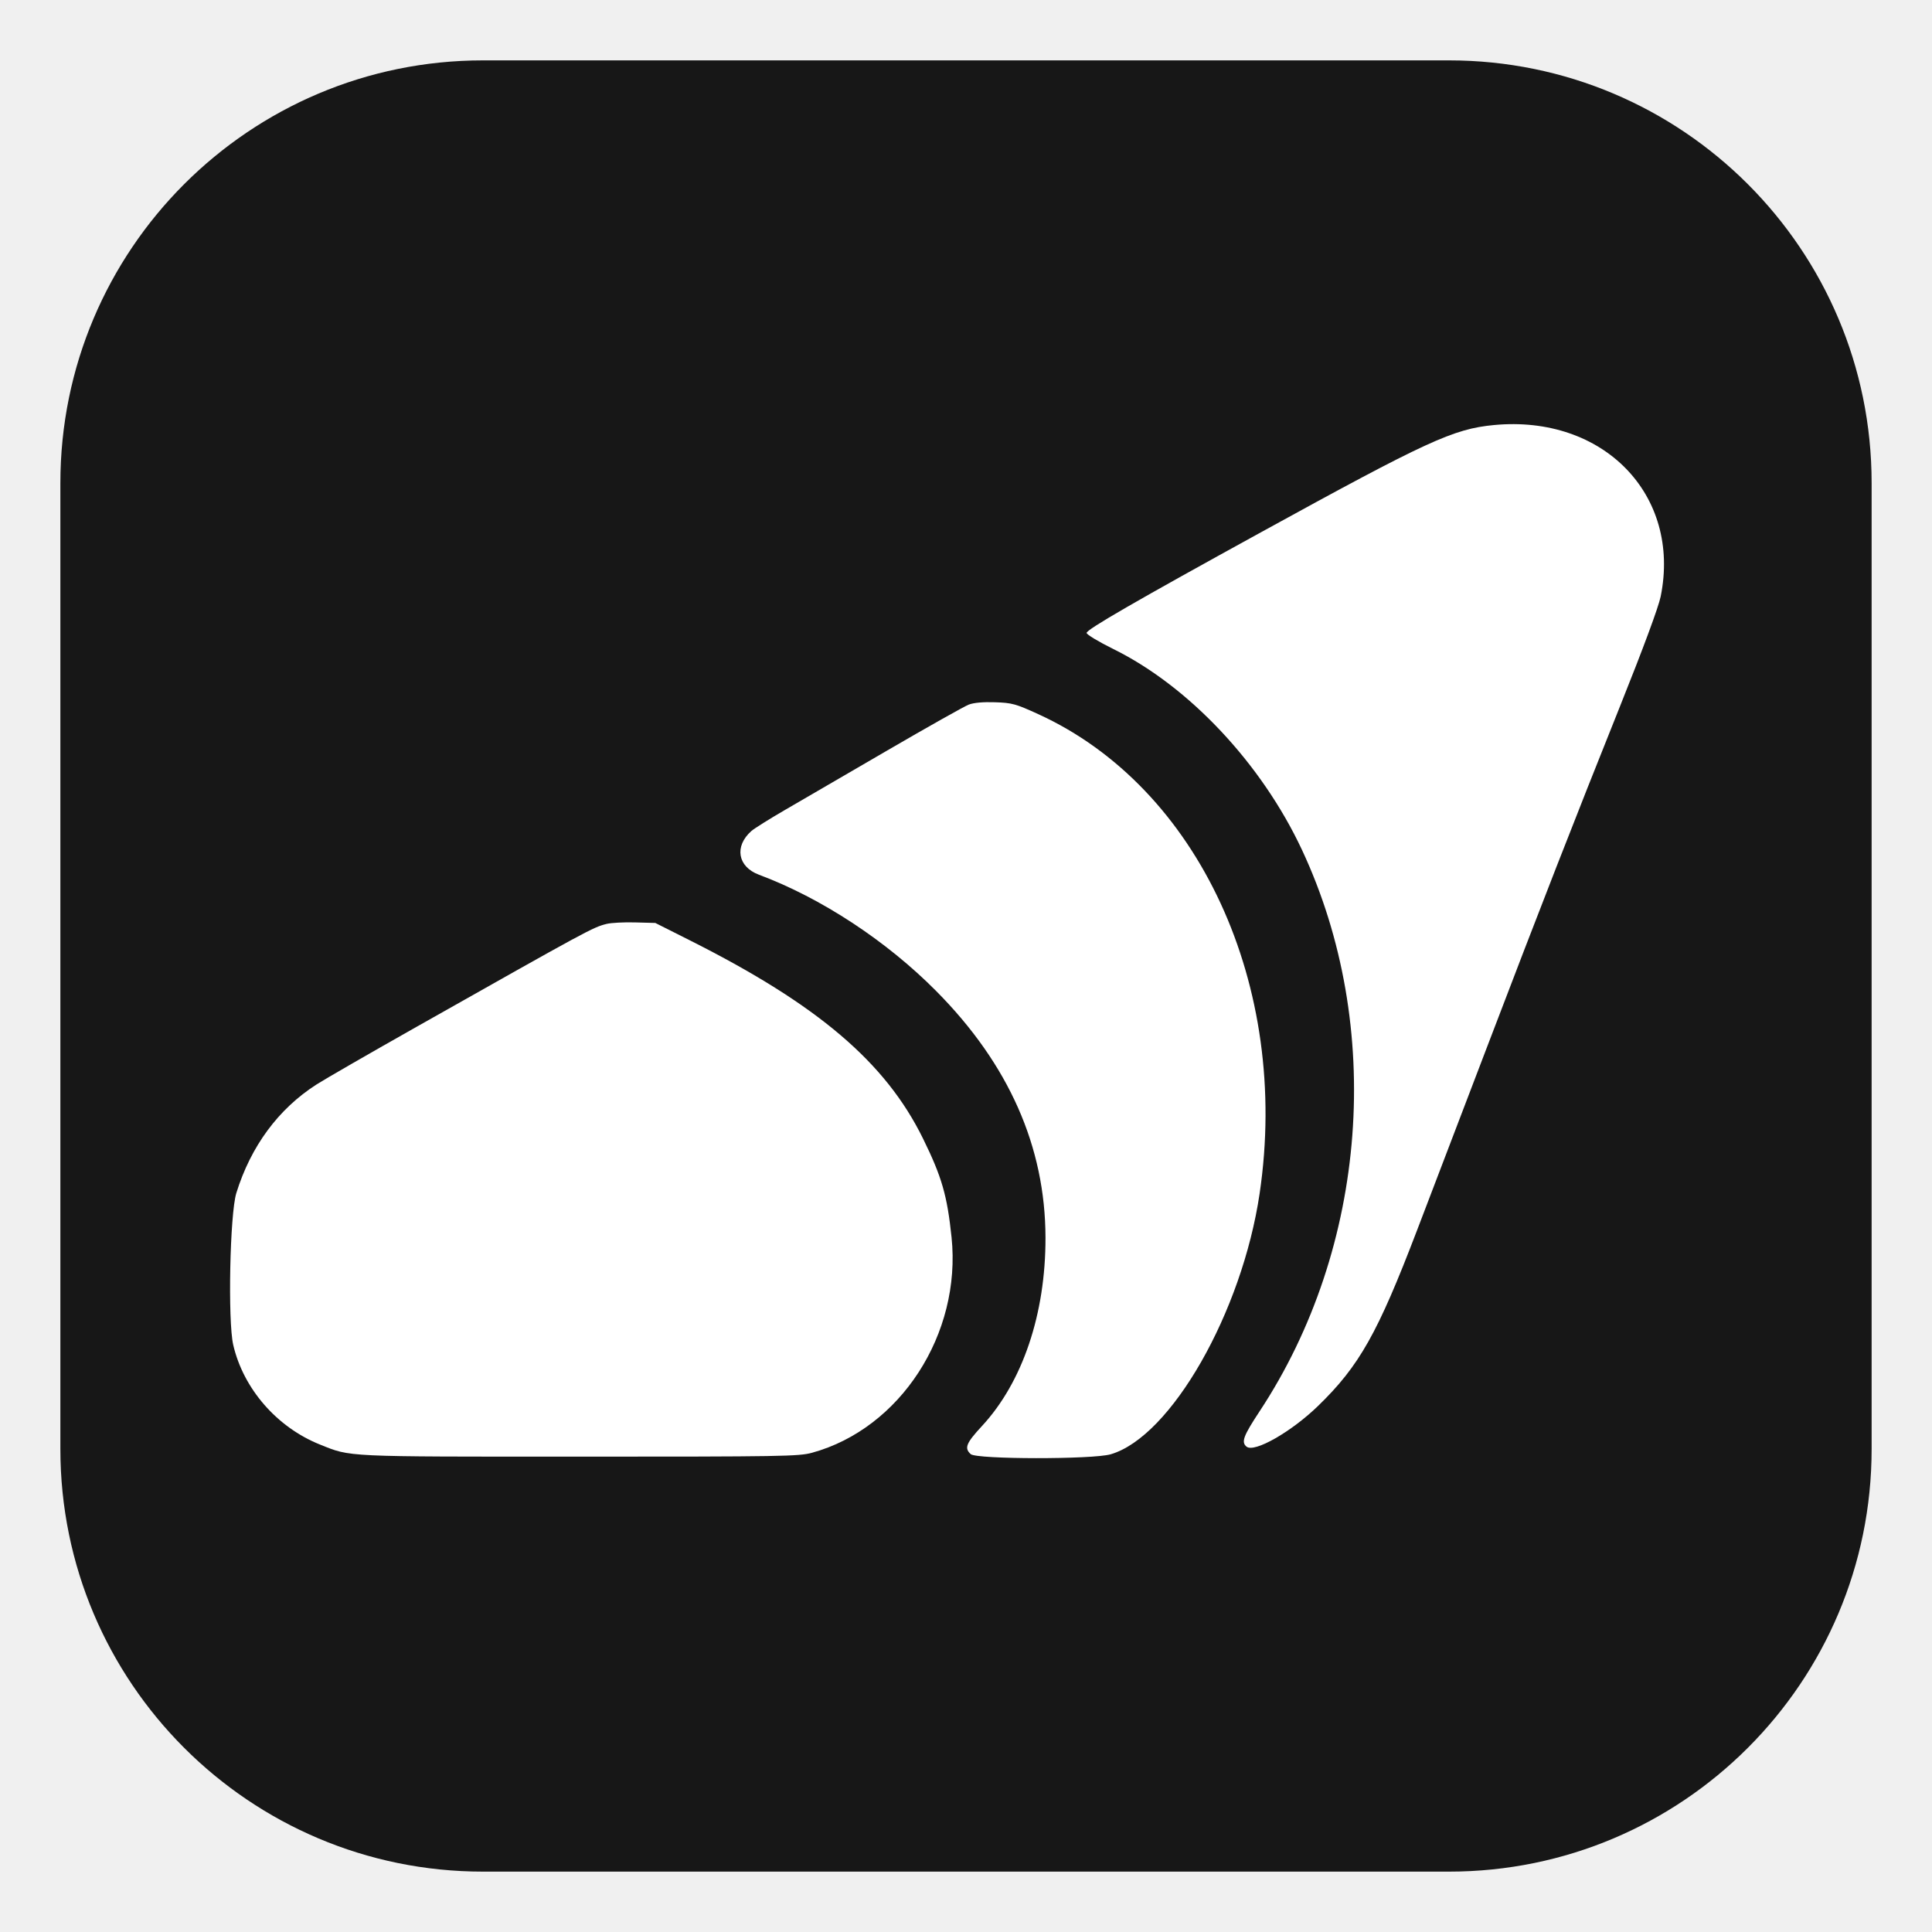
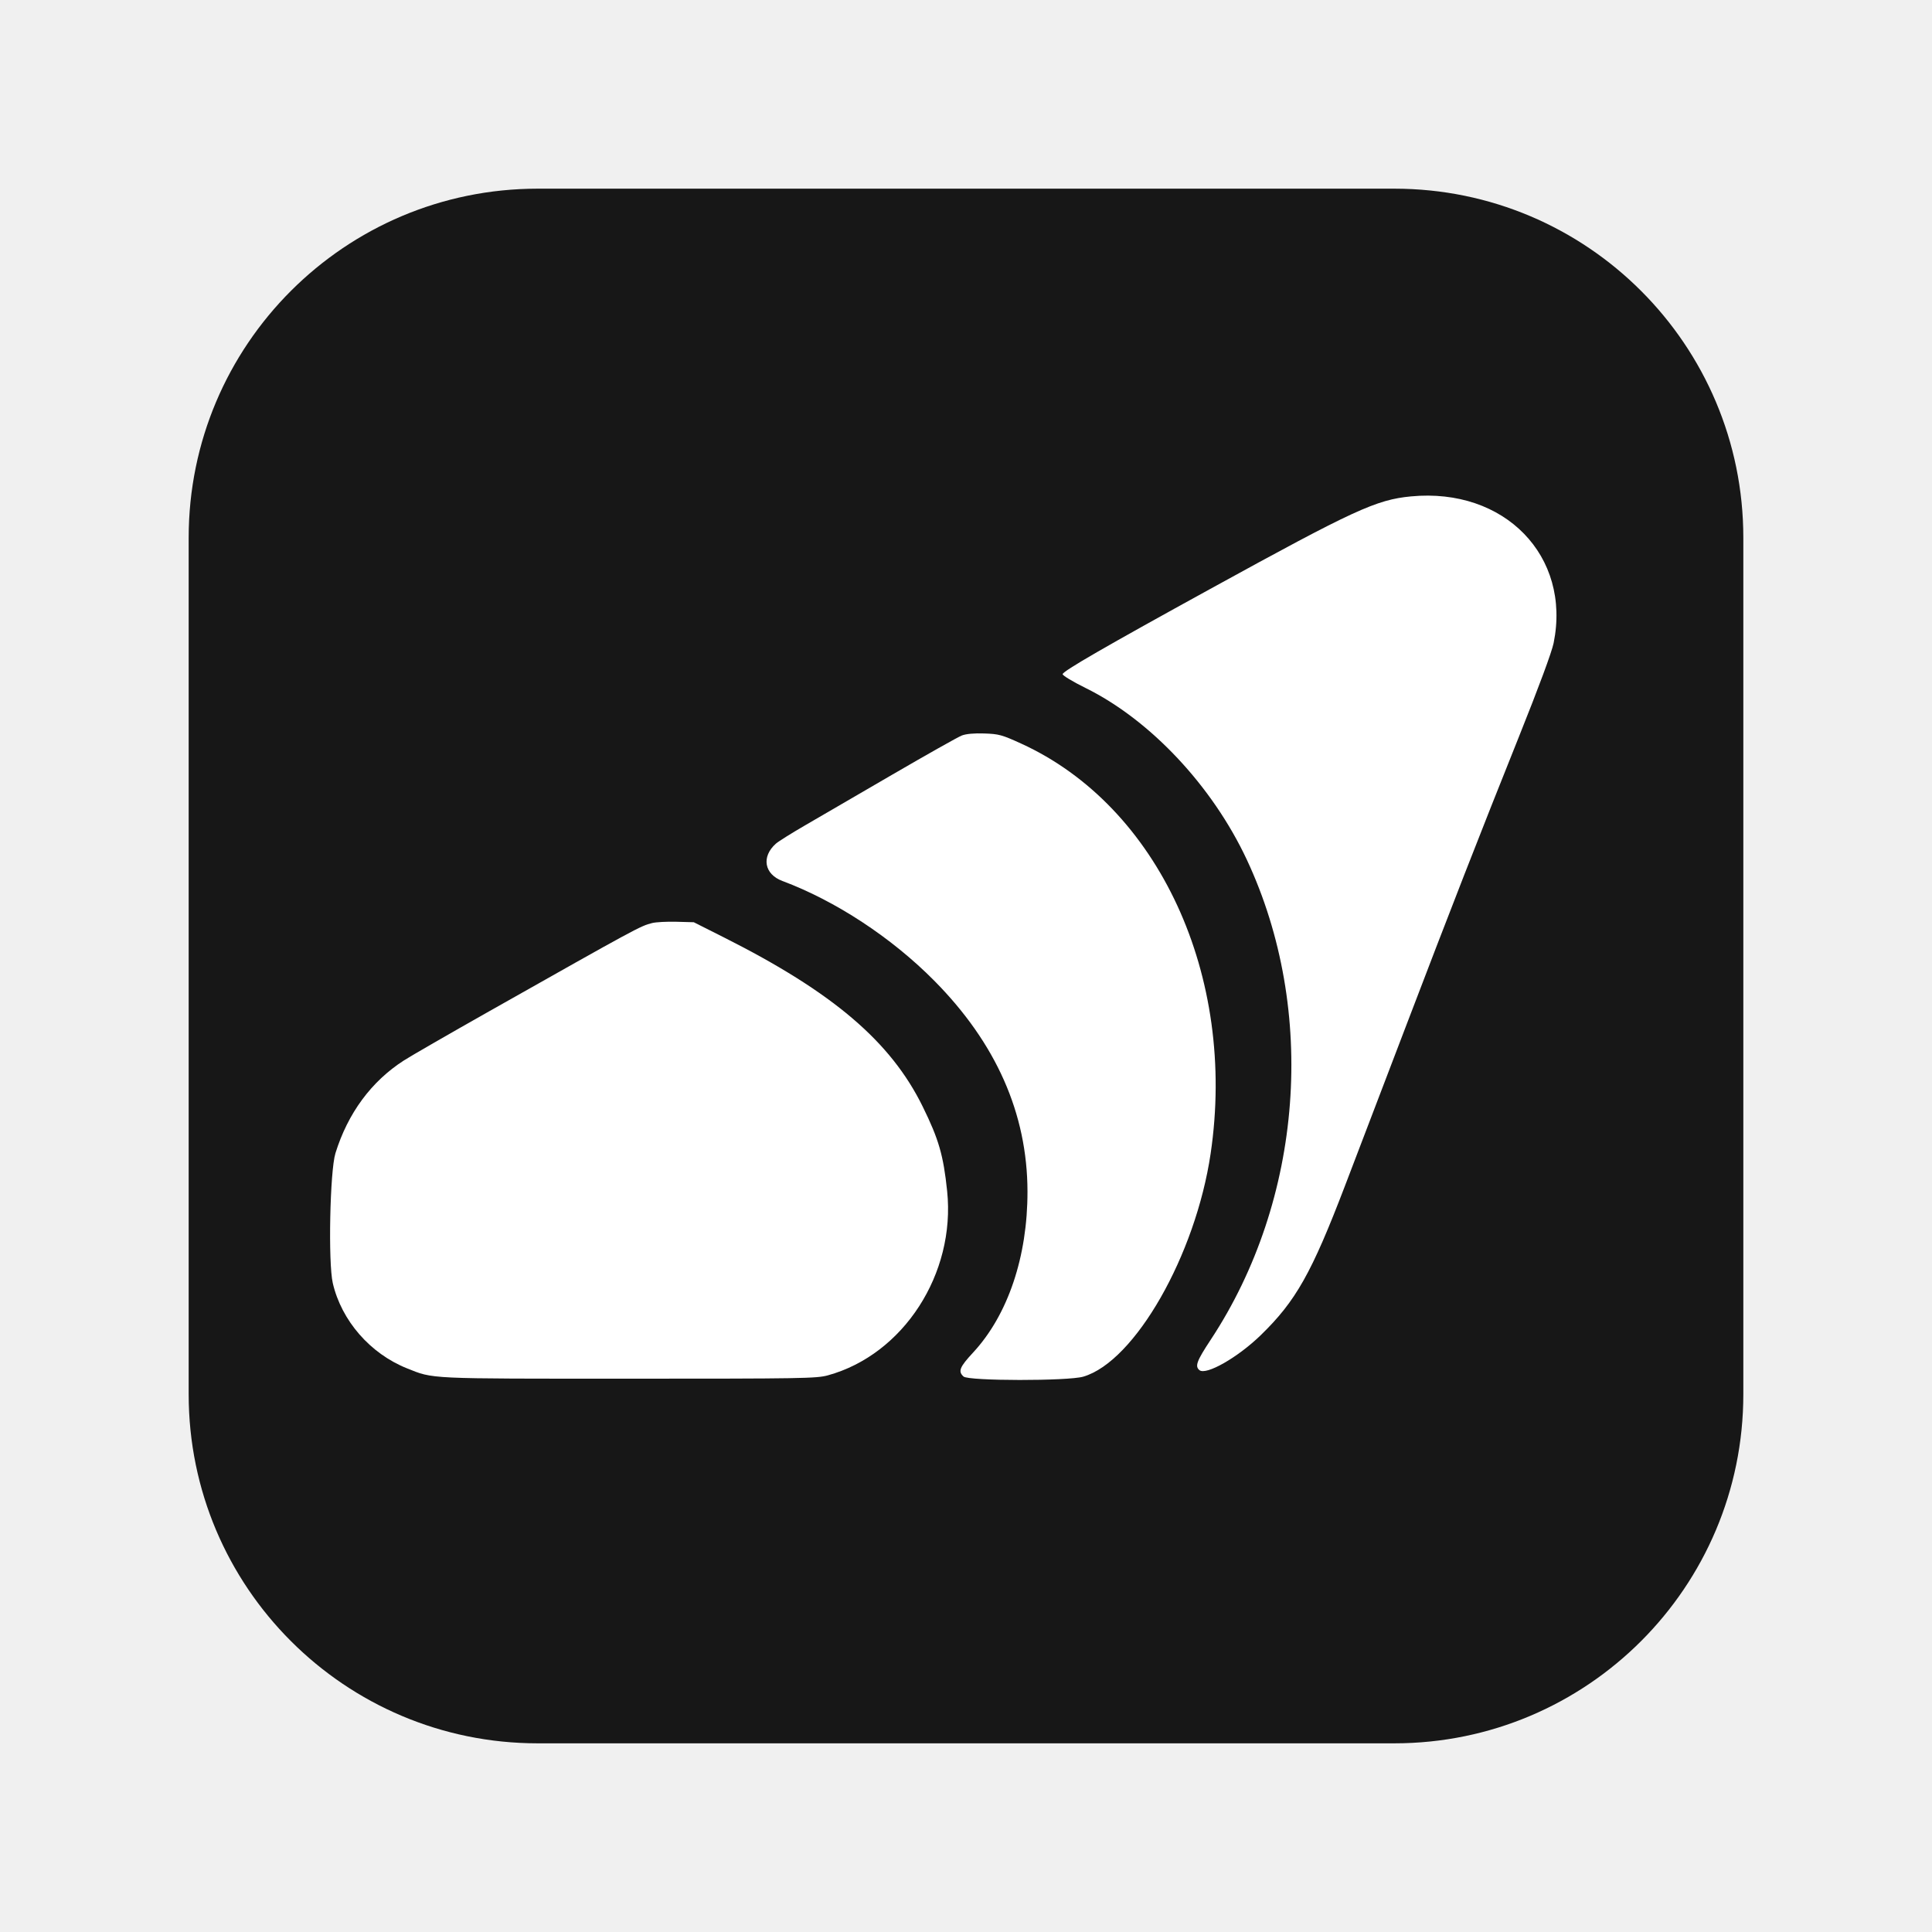
<svg xmlns="http://www.w3.org/2000/svg" width="1024" height="1024" viewBox="0 0 1024 1024">
-   <rect x="32" y="32" width="960" height="960" rx="224" fill="#171717" />
-   <g fill="#fff" transform="translate(122 224) scale(1.155015)">
+   <rect x="100" y="100" width="824" height="824" rx="185" fill="#171717" />
+   <g fill="#fff" transform="translate(175 262) scale(0.9878419)">
    <g transform="translate(0 0)">
      <path id="wave-outer" d="M 579.910 1.112 C 561.279 2.890, 549.314 8.398, 473 50.326 C 415.874 81.713, 393 94.916, 393 96.502 C 393 97.241, 398.512 100.561, 405.250 103.882 C 439.966 120.993, 473.292 156.461, 491.805 196 C 529.715 276.967, 522.073 378.381, 472.386 453.695 C 464.913 465.022, 463.877 467.823, 466.387 469.906 C 469.933 472.849, 486.968 463.133, 499.333 451.114 C 518.141 432.831, 526.572 417.874, 544.493 371 C 551.958 351.475, 566.566 313.225, 576.956 286 C 601.235 222.383, 616.689 182.785, 637.840 130 C 648.486 103.433, 655.457 84.610, 656.435 79.792 C 665.910 33.120, 630.119 -3.678, 579.910 1.112" />
    </g>
    <g transform="translate(0 0)">
      <path id="wave-inner" d="M 338.902 129.407 C 336.924 130.168, 320.049 139.667, 301.402 150.516 C 282.756 161.365, 261.650 173.638, 254.500 177.789 C 247.350 181.940, 240.445 186.273, 239.155 187.418 C 231.250 194.436, 232.873 203.810, 242.623 207.454 C 271.177 218.124, 301.102 237.765, 324.014 260.871 C 357.296 294.436, 374.046 332.242, 374.136 374 C 374.211 408.968, 363.630 440.338, 344.975 460.458 C 337.692 468.313, 336.783 470.589, 339.829 473.345 C 342.500 475.763, 395.840 475.818, 404.068 473.412 C 431.744 465.319, 464.332 408.247, 472.401 353.738 C 486.512 258.423, 444.445 167.375, 370.759 133.747 C 360.429 129.033, 358.799 128.585, 351 128.317 C 345.503 128.128, 341.229 128.513, 338.902 129.407" />
    </g>
    <g transform="translate(0 0)">
      <path id="source" d="M 172.754 230.029 C 166.421 231.615, 164.779 232.504, 85.500 277.275 C 64.050 289.389, 43.388 301.296, 39.585 303.736 C 22.111 314.948, 9.481 332.058, 2.822 353.536 C -0.133 363.070, -1.135 412.295, 1.404 423.241 C 6.070 443.363, 21.461 461.040, 41.193 468.941 C 55.566 474.696, 51.376 474.500, 160 474.500 C 253.342 474.500, 260.963 474.373, 267 472.716 C 307.543 461.590, 335.654 418.175, 331.028 373.829 C 329.025 354.630, 326.545 346.056, 317.914 328.500 C 300.744 293.574, 269.721 267.169, 211.297 237.754 L 195.093 229.597 185.797 229.344 C 180.684 229.204, 174.814 229.513, 172.754 230.029" />
    </g>
  </g>
</svg>
